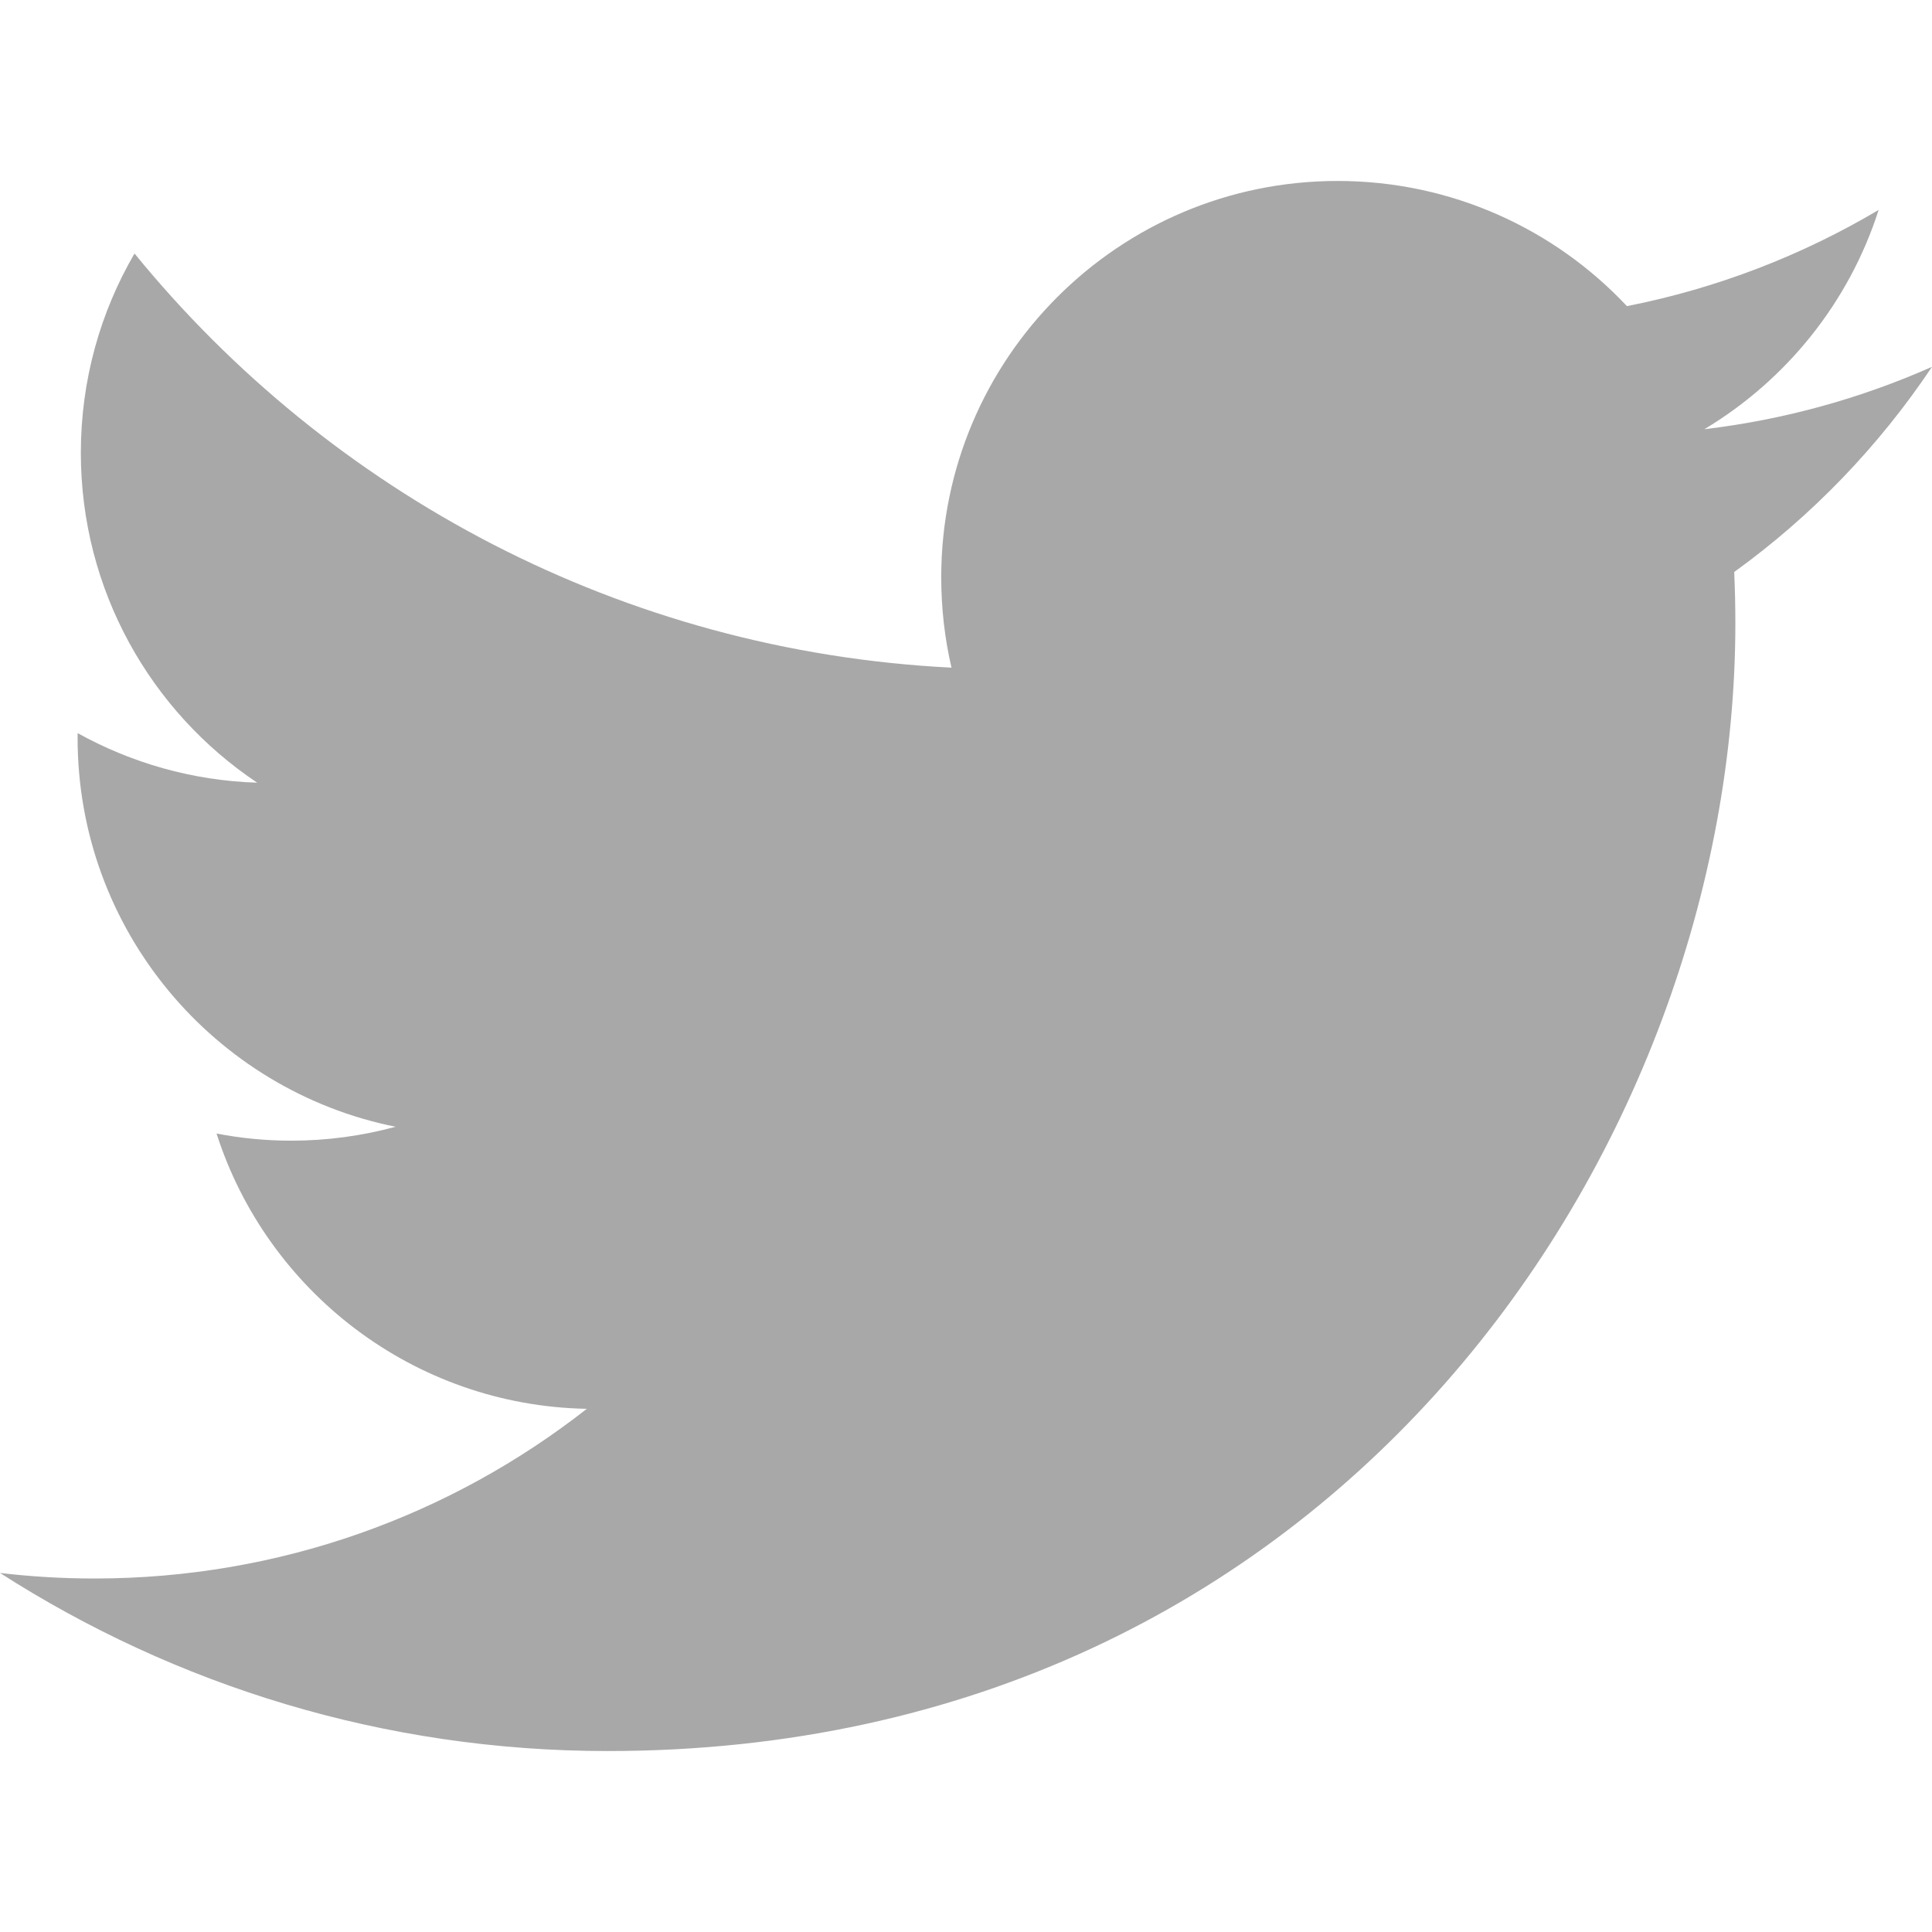
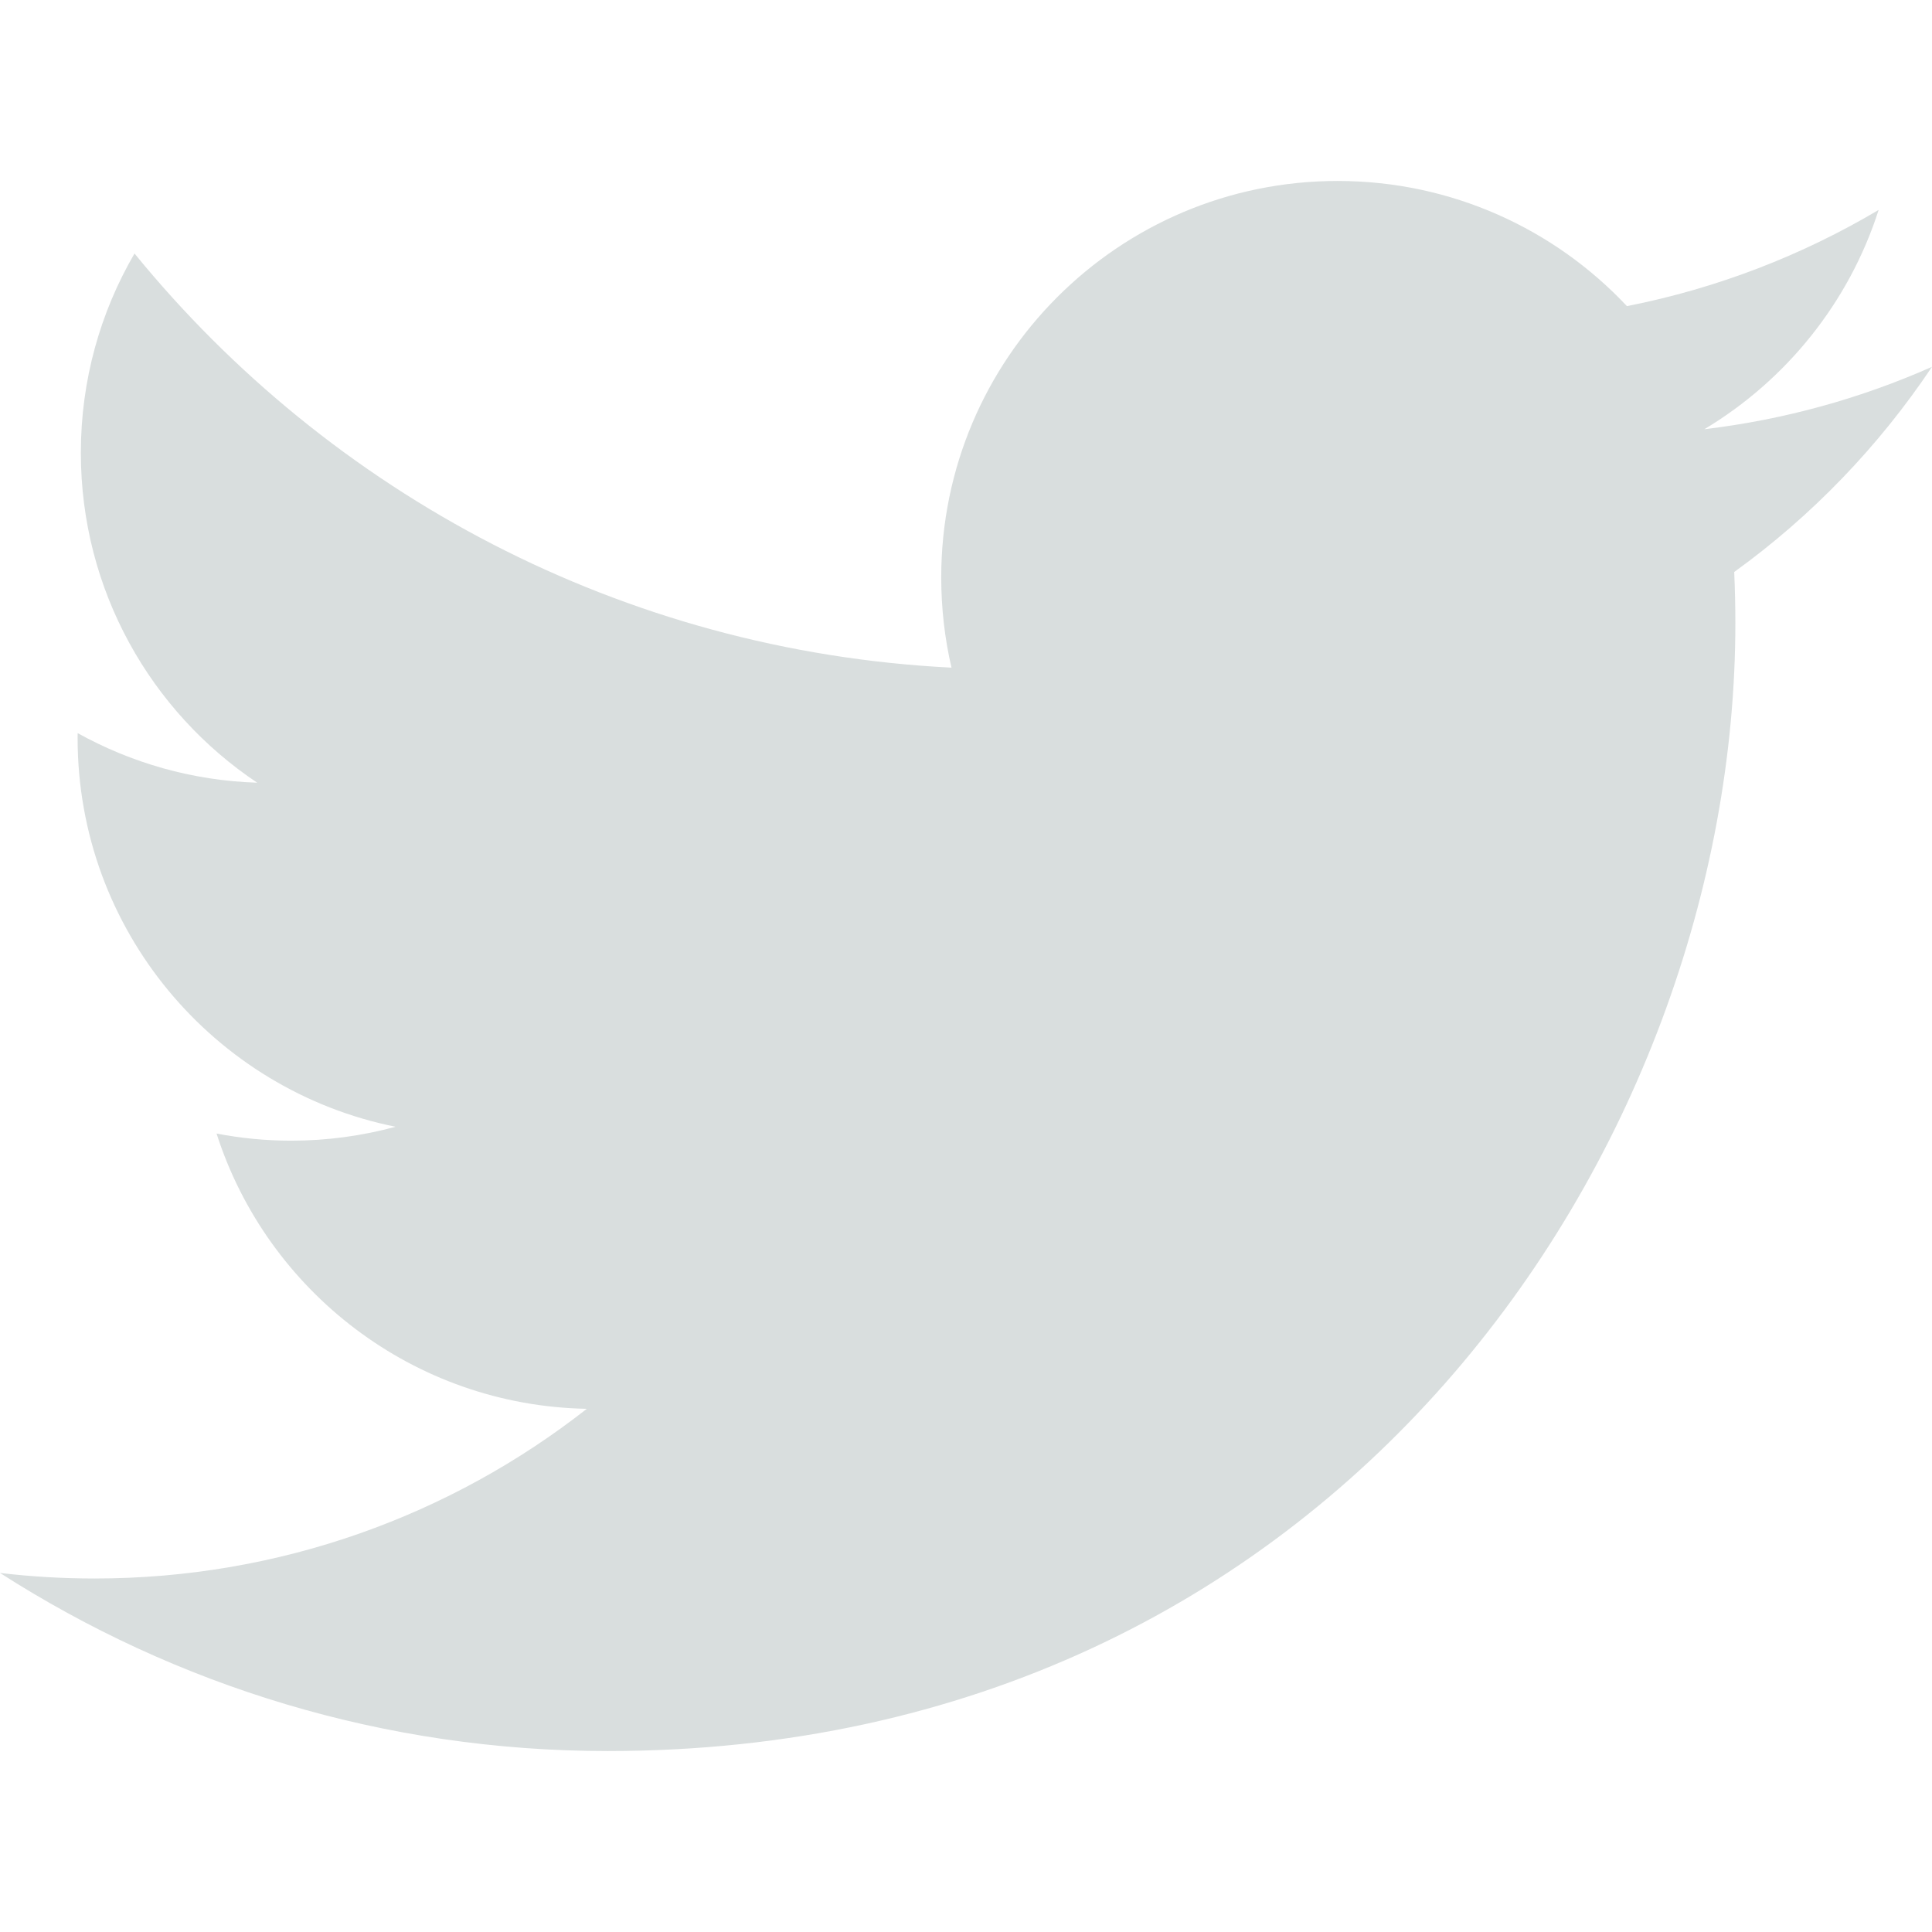
<svg xmlns="http://www.w3.org/2000/svg" version="1.1" id="Capa_1" x="0px" y="0px" width="512px" height="512px" viewBox="0 0 512.002 512.002" style="enable-background:new 0 0 512.002 512.002;" xml:space="preserve">
  <g>
-     <path d="M512.002,97.211c-18.84,8.354-39.082,14.001-60.33,16.54c21.686-13,38.342-33.585,46.186-58.115   c-20.299,12.039-42.777,20.78-66.705,25.49c-19.16-20.415-46.461-33.17-76.674-33.17c-58.011,0-105.042,47.029-105.042,105.039   c0,8.233,0.929,16.25,2.72,23.939c-87.3-4.382-164.701-46.2-216.509-109.753c-9.042,15.514-14.223,33.558-14.223,52.809   c0,36.444,18.544,68.596,46.73,87.433c-17.219-0.546-33.416-5.271-47.577-13.139c-0.01,0.438-0.01,0.878-0.01,1.321   c0,50.894,36.209,93.348,84.261,103c-8.813,2.399-18.094,3.687-27.674,3.687c-6.769,0-13.349-0.66-19.764-1.888   c13.368,41.73,52.16,72.104,98.126,72.949c-35.95,28.176-81.243,44.967-130.458,44.967c-8.479,0-16.84-0.496-25.058-1.471   c46.486,29.807,101.701,47.197,161.021,47.197c193.211,0,298.868-160.062,298.868-298.872c0-4.554-0.104-9.084-0.305-13.59   C480.111,136.775,497.92,118.275,512.002,97.211z" fill="#a8a8a8" />
+     <path d="M512.002,97.211c-18.84,8.354-39.082,14.001-60.33,16.54c21.686-13,38.342-33.585,46.186-58.115   c-20.299,12.039-42.777,20.78-66.705,25.49c-19.16-20.415-46.461-33.17-76.674-33.17c-58.011,0-105.042,47.029-105.042,105.039   c0,8.233,0.929,16.25,2.72,23.939c-87.3-4.382-164.701-46.2-216.509-109.753c-9.042,15.514-14.223,33.558-14.223,52.809   c0,36.444,18.544,68.596,46.73,87.433c-17.219-0.546-33.416-5.271-47.577-13.139c-0.01,0.438-0.01,0.878-0.01,1.321   c0,50.894,36.209,93.348,84.261,103c-8.813,2.399-18.094,3.687-27.674,3.687c-6.769,0-13.349-0.66-19.764-1.888   c13.368,41.73,52.16,72.104,98.126,72.949c-35.95,28.176-81.243,44.967-130.458,44.967c-8.479,0-16.84-0.496-25.058-1.471   c46.486,29.807,101.701,47.197,161.021,47.197c193.211,0,298.868-160.062,298.868-298.872c0-4.554-0.104-9.084-0.305-13.59   C480.111,136.775,497.92,118.275,512.002,97.211z" fill="#d9dede" />
  </g>
  <g>
</g>
  <g>
</g>
  <g>
</g>
  <g>
</g>
  <g>
</g>
  <g>
</g>
  <g>
</g>
  <g>
</g>
  <g>
</g>
  <g>
</g>
  <g>
</g>
  <g>
</g>
  <g>
</g>
  <g>
</g>
  <g>
</g>
</svg>
